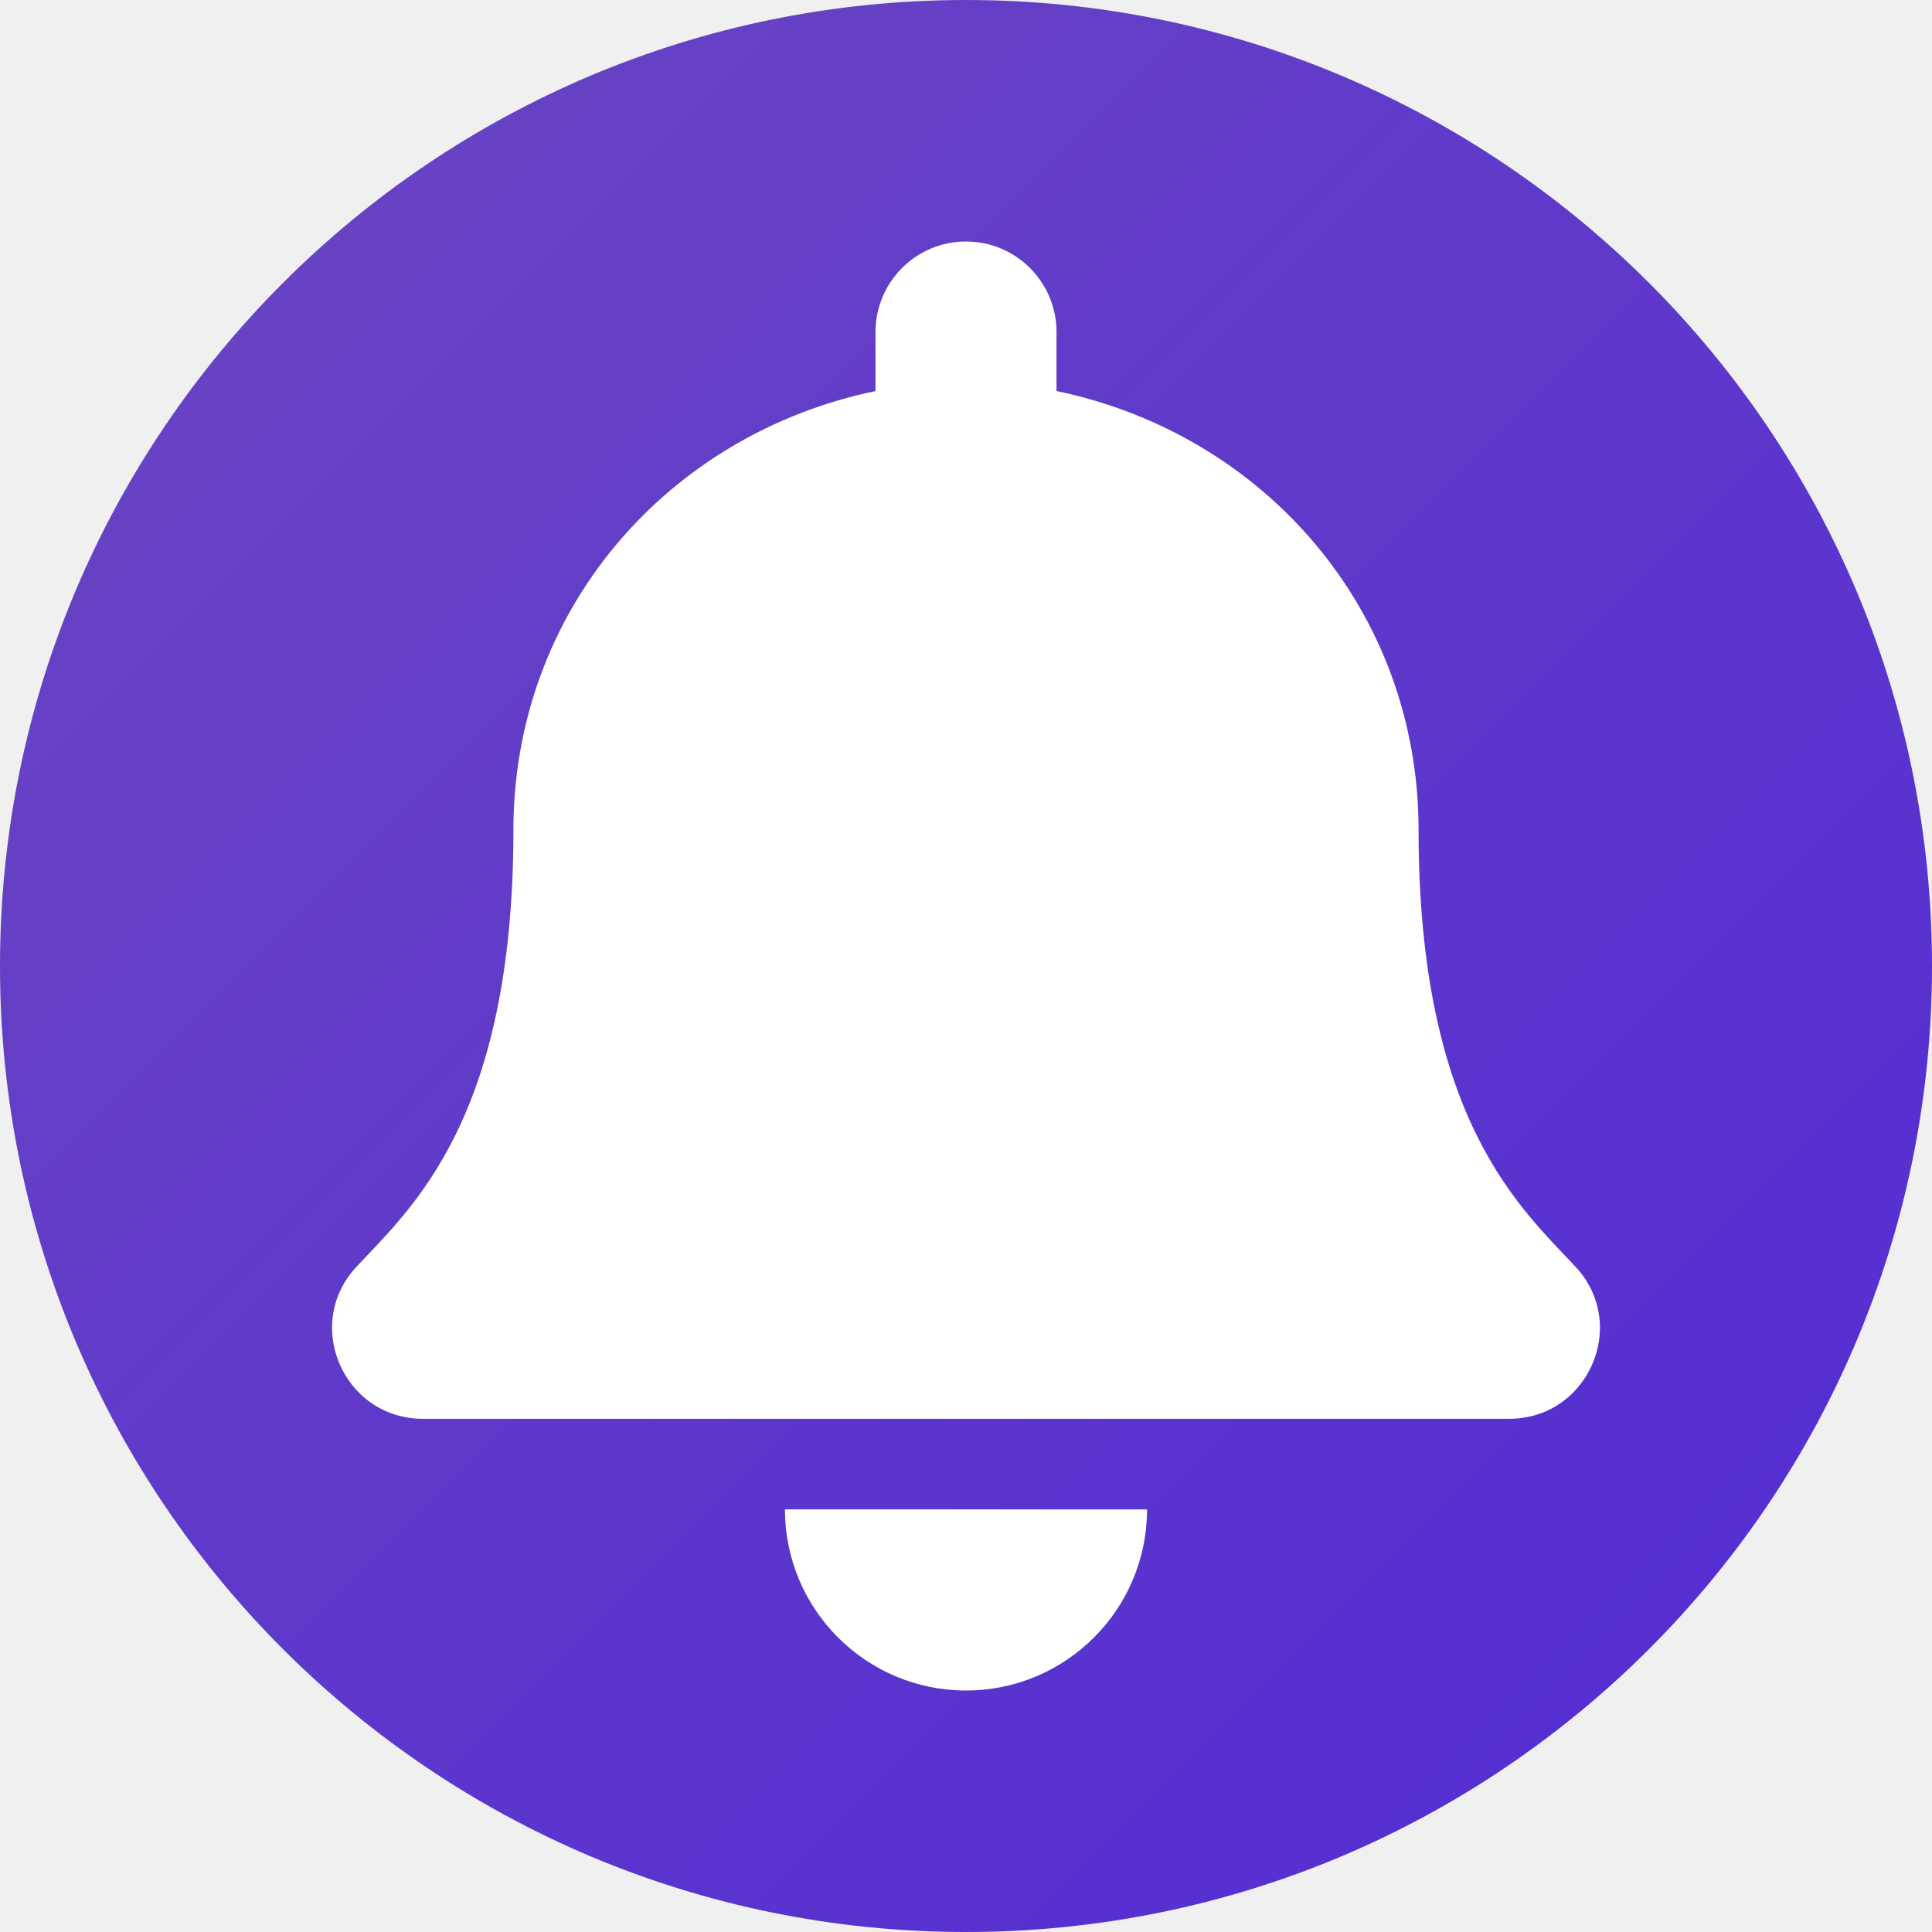
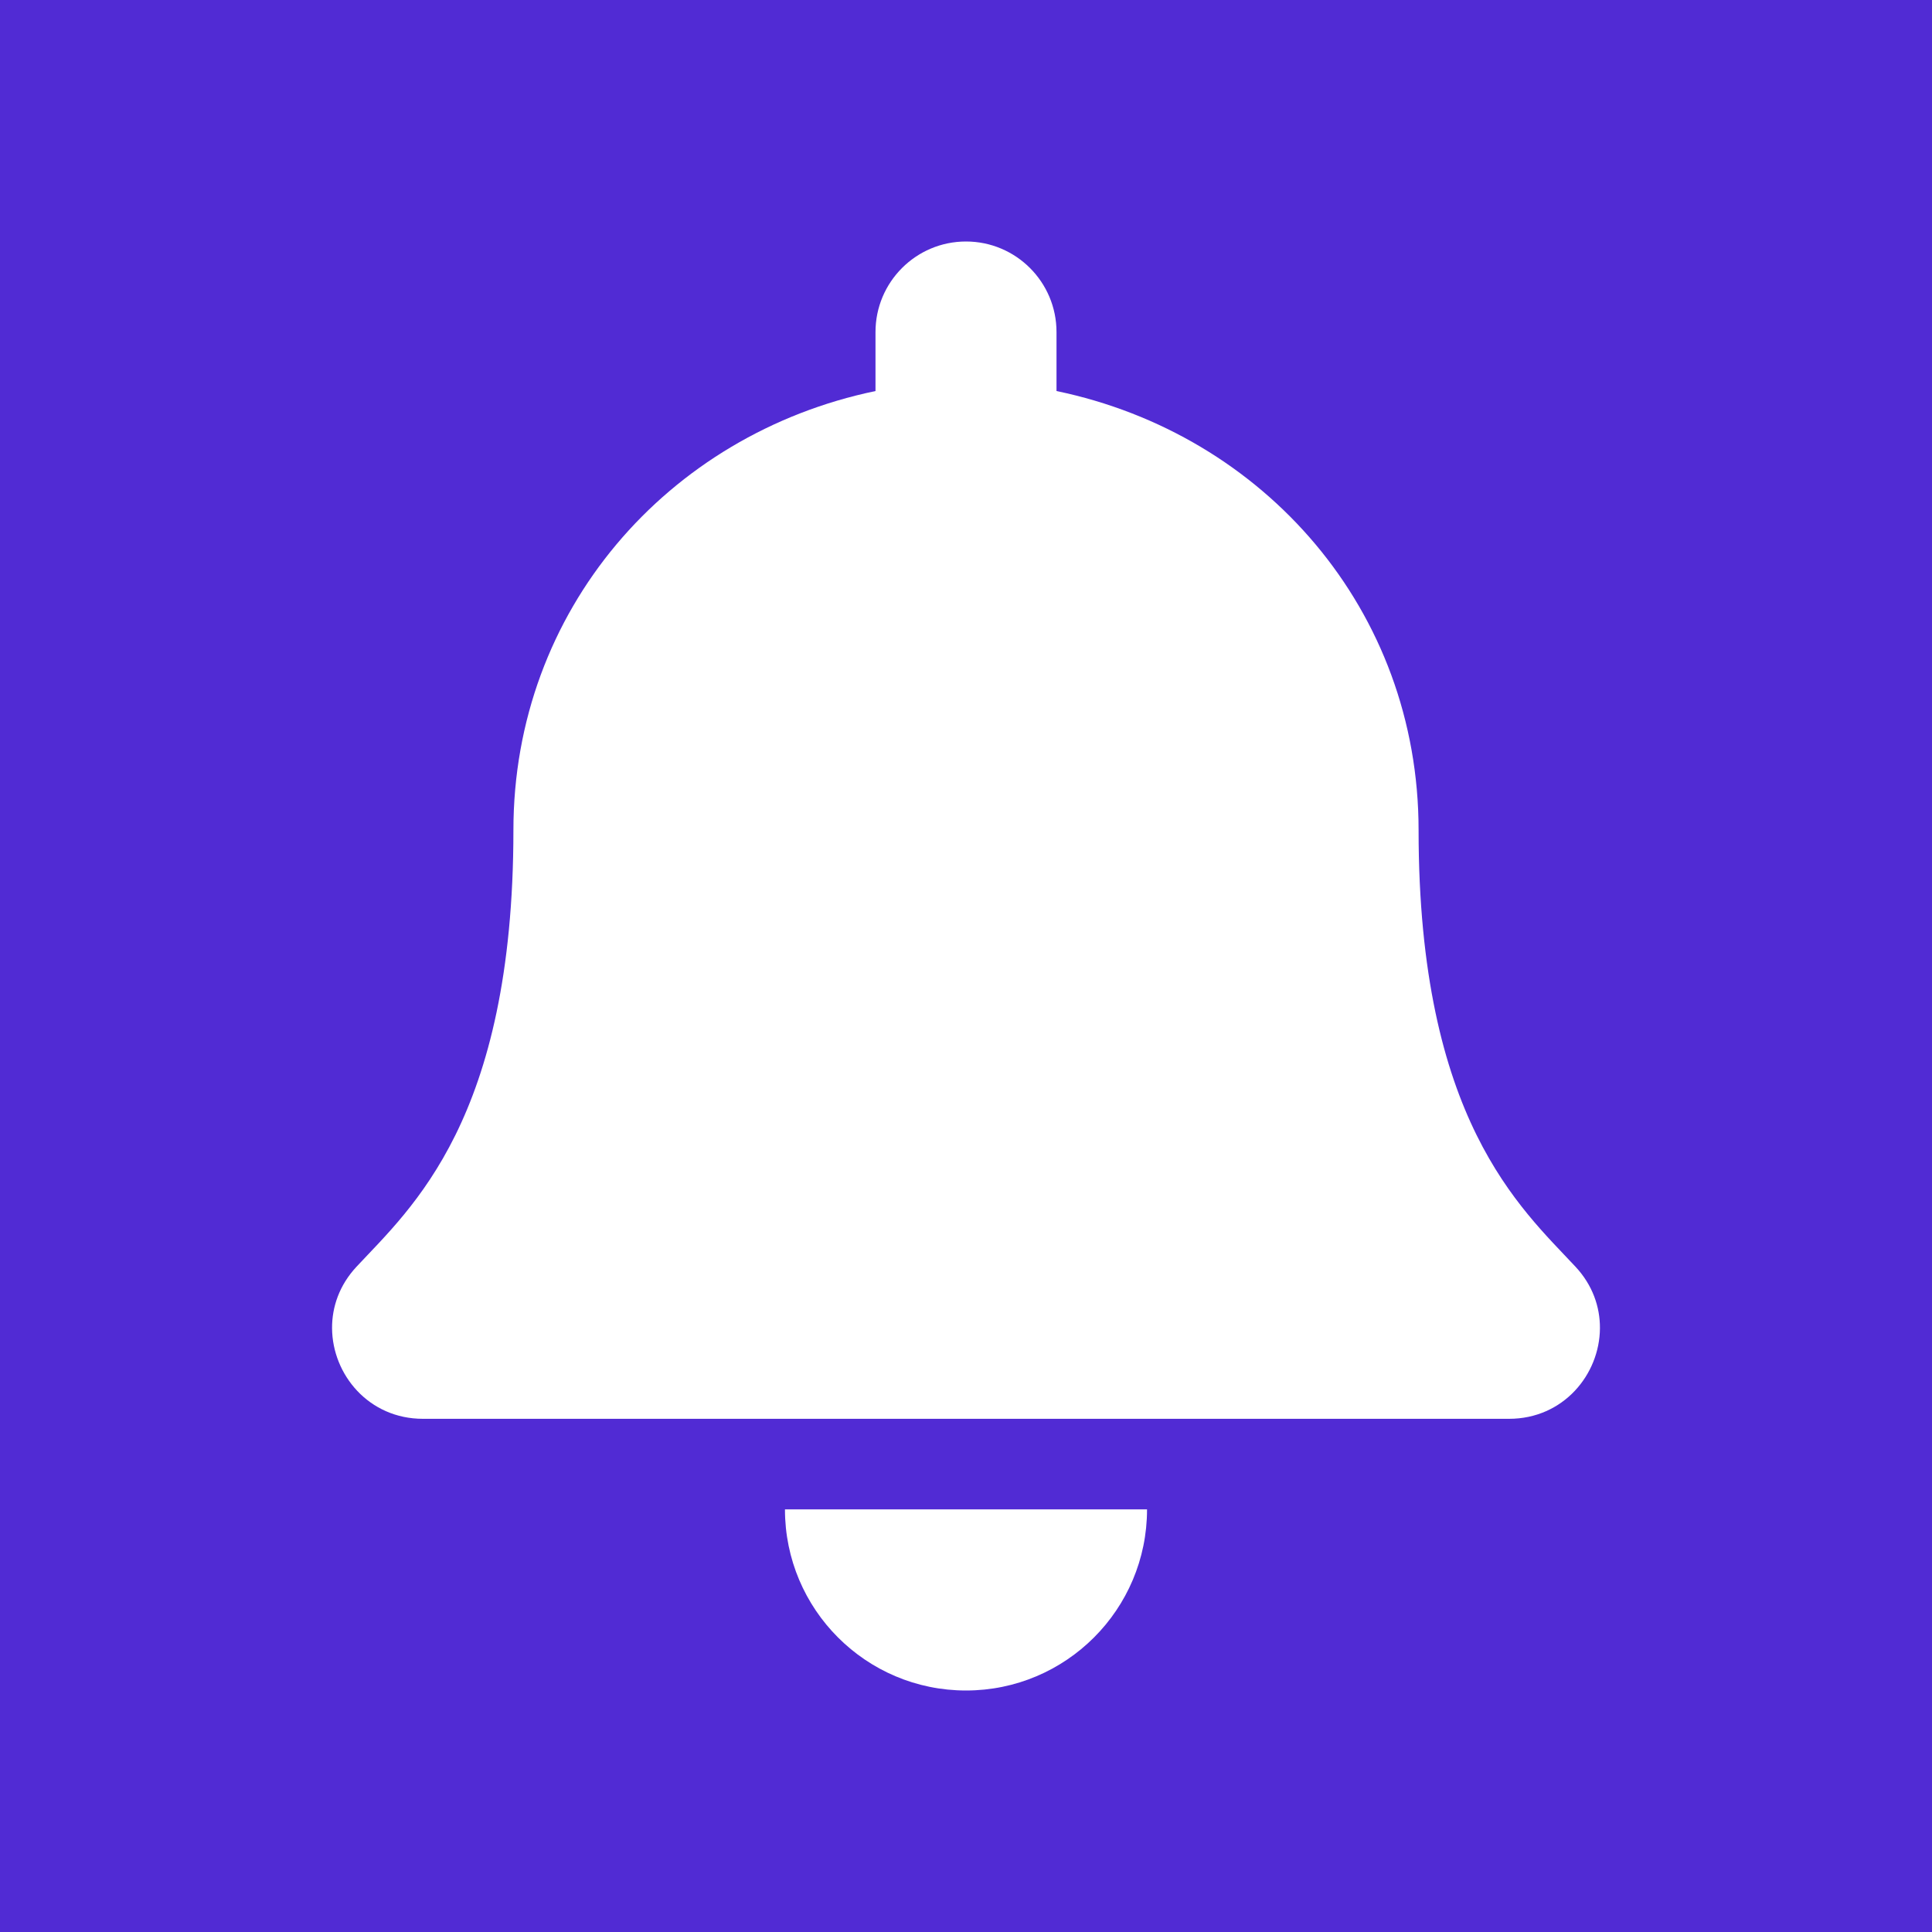
<svg xmlns="http://www.w3.org/2000/svg" viewBox="0 0 512 512" width="512" height="512">
-   <defs>
-     <linearGradient id="bgGradient" x1="0%" y1="0%" x2="100%" y2="100%">
-       <stop offset="0%" style="stop-color:#6B46C1;stop-opacity:1" />
-       <stop offset="100%" style="stop-color:#512BD4;stop-opacity:1" />
-     </linearGradient>
-   </defs>
-   <circle cx="256" cy="256" r="256" fill="url(#bgGradient)" />
+   <rect width="512" height="512" fill="#512BD4" />
  <g transform="translate(256, 256) scale(0.75) translate(-224, -256)">
    <path fill="#ffffff" d="M224 512c35.32 0 63.97-28.65 63.97-64H160.03c0 35.35 28.65 64 63.97 64zm215.39-149.71c-19.32-20.76-55.47-51.99-55.47-154.29 0-77.7-54.48-139.9-127.94-155.16V32c0-17.67-14.32-32-31.98-32s-31.98 14.33-31.98 32v20.84C118.56 68.1 64.08 130.3 64.08 208c0 102.3-36.15 133.53-55.47 154.29-6 6.45-8.66 14.16-8.61 21.71.11 16.4 12.98 32 32.1 32h383.8c19.12 0 32-15.6 32.1-32 .05-7.55-2.61-15.27-8.61-21.71z" />
  </g>
</svg>
